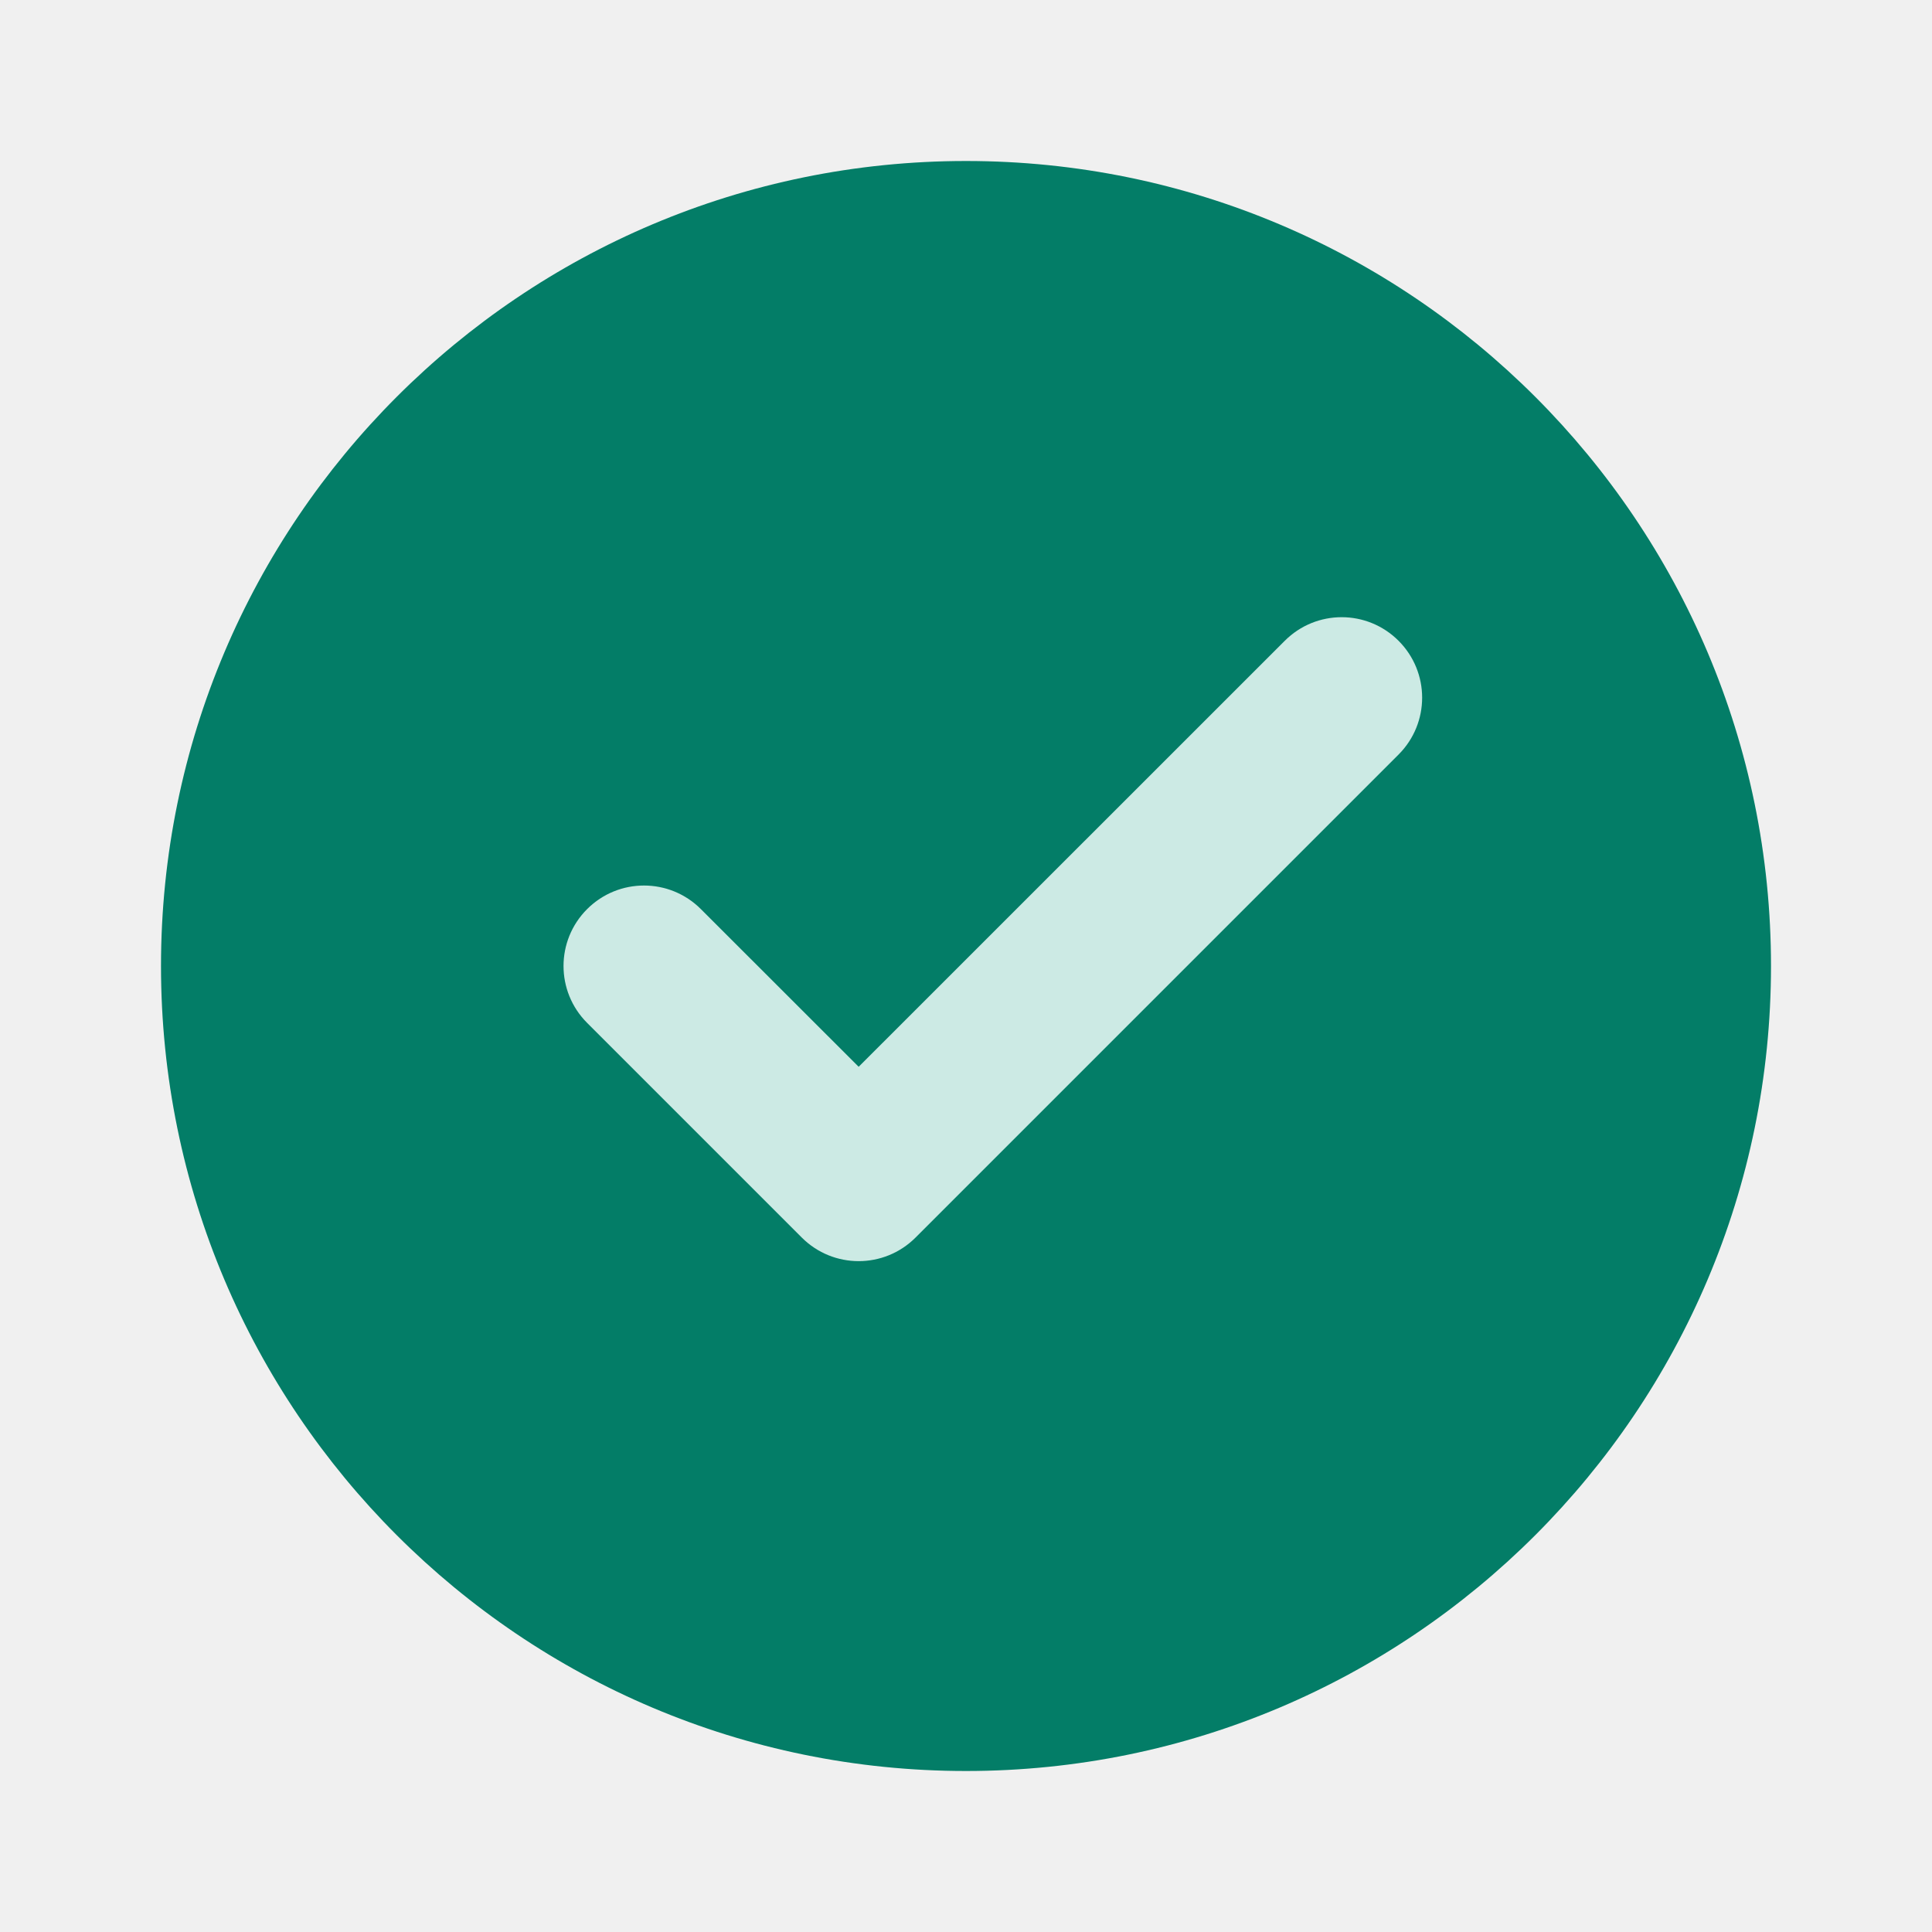
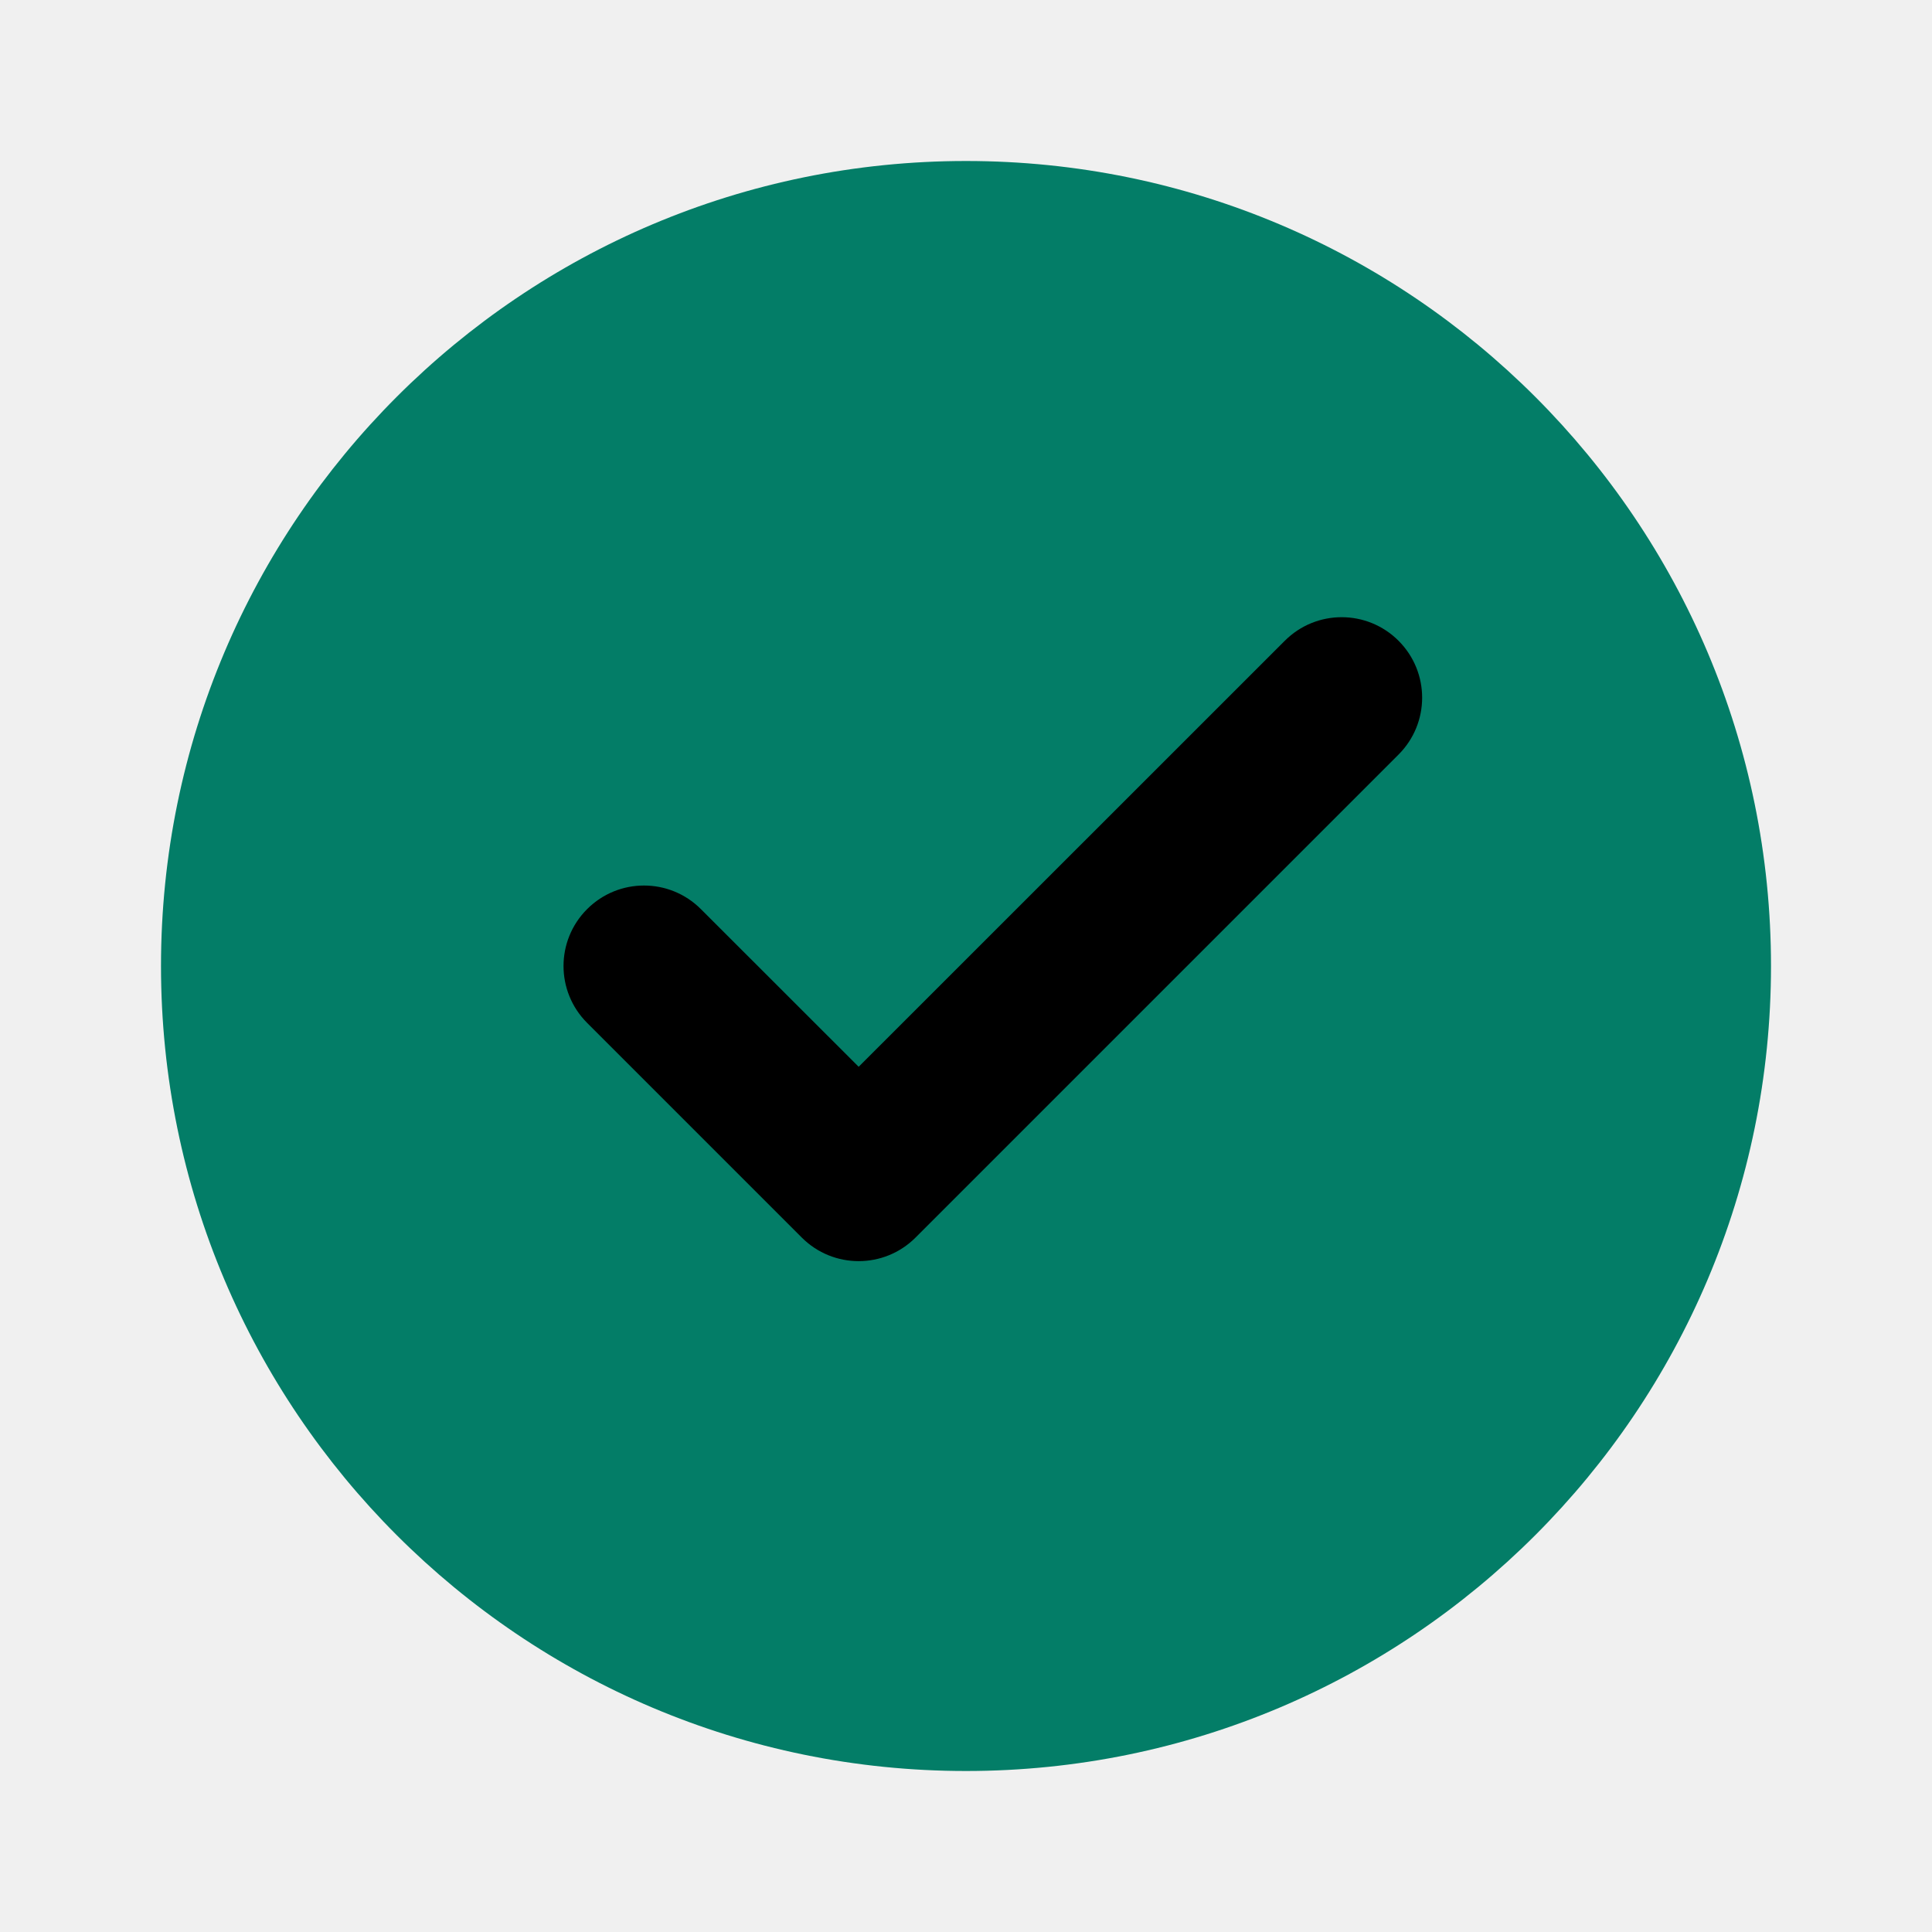
<svg xmlns="http://www.w3.org/2000/svg" width="18" height="18" viewBox="0 0 18 18" fill="none">
  <g clip-path="url(#clip0_6837_331)">
    <path d="M9 1.5C4.858 1.5 1.5 4.858 1.5 9C1.5 13.142 4.858 16.5 9 16.5C13.142 16.5 16.5 13.142 16.5 9C16.5 4.858 13.142 1.5 9 1.5Z" fill="#037D67" />
-     <path fill-rule="evenodd" clip-rule="evenodd" d="M13.03 5.97C13.323 6.263 13.323 6.737 13.03 7.03L8.53 11.53C8.237 11.823 7.763 11.823 7.47 11.53L5.47 9.53C5.177 9.237 5.177 8.763 5.47 8.47C5.763 8.177 6.237 8.177 6.53 8.47L8 9.939L11.97 5.97C12.263 5.677 12.737 5.677 13.03 5.97Z" fill="#CCEAE4" />
+     <path fill-rule="evenodd" clip-rule="evenodd" d="M13.03 5.97C13.323 6.263 13.323 6.737 13.03 7.03L8.53 11.53C8.237 11.823 7.763 11.823 7.47 11.53L5.47 9.53C5.177 9.237 5.177 8.763 5.47 8.47C5.763 8.177 6.237 8.177 6.53 8.47L8 9.939L11.97 5.97C12.263 5.677 12.737 5.677 13.03 5.97Z" fill="currentColor" />
  </g>
  <defs>
    <clipPath id="clip0_6837_331">
      <rect width="18" height="18" fill="white" />
    </clipPath>
  </defs>
</svg>
